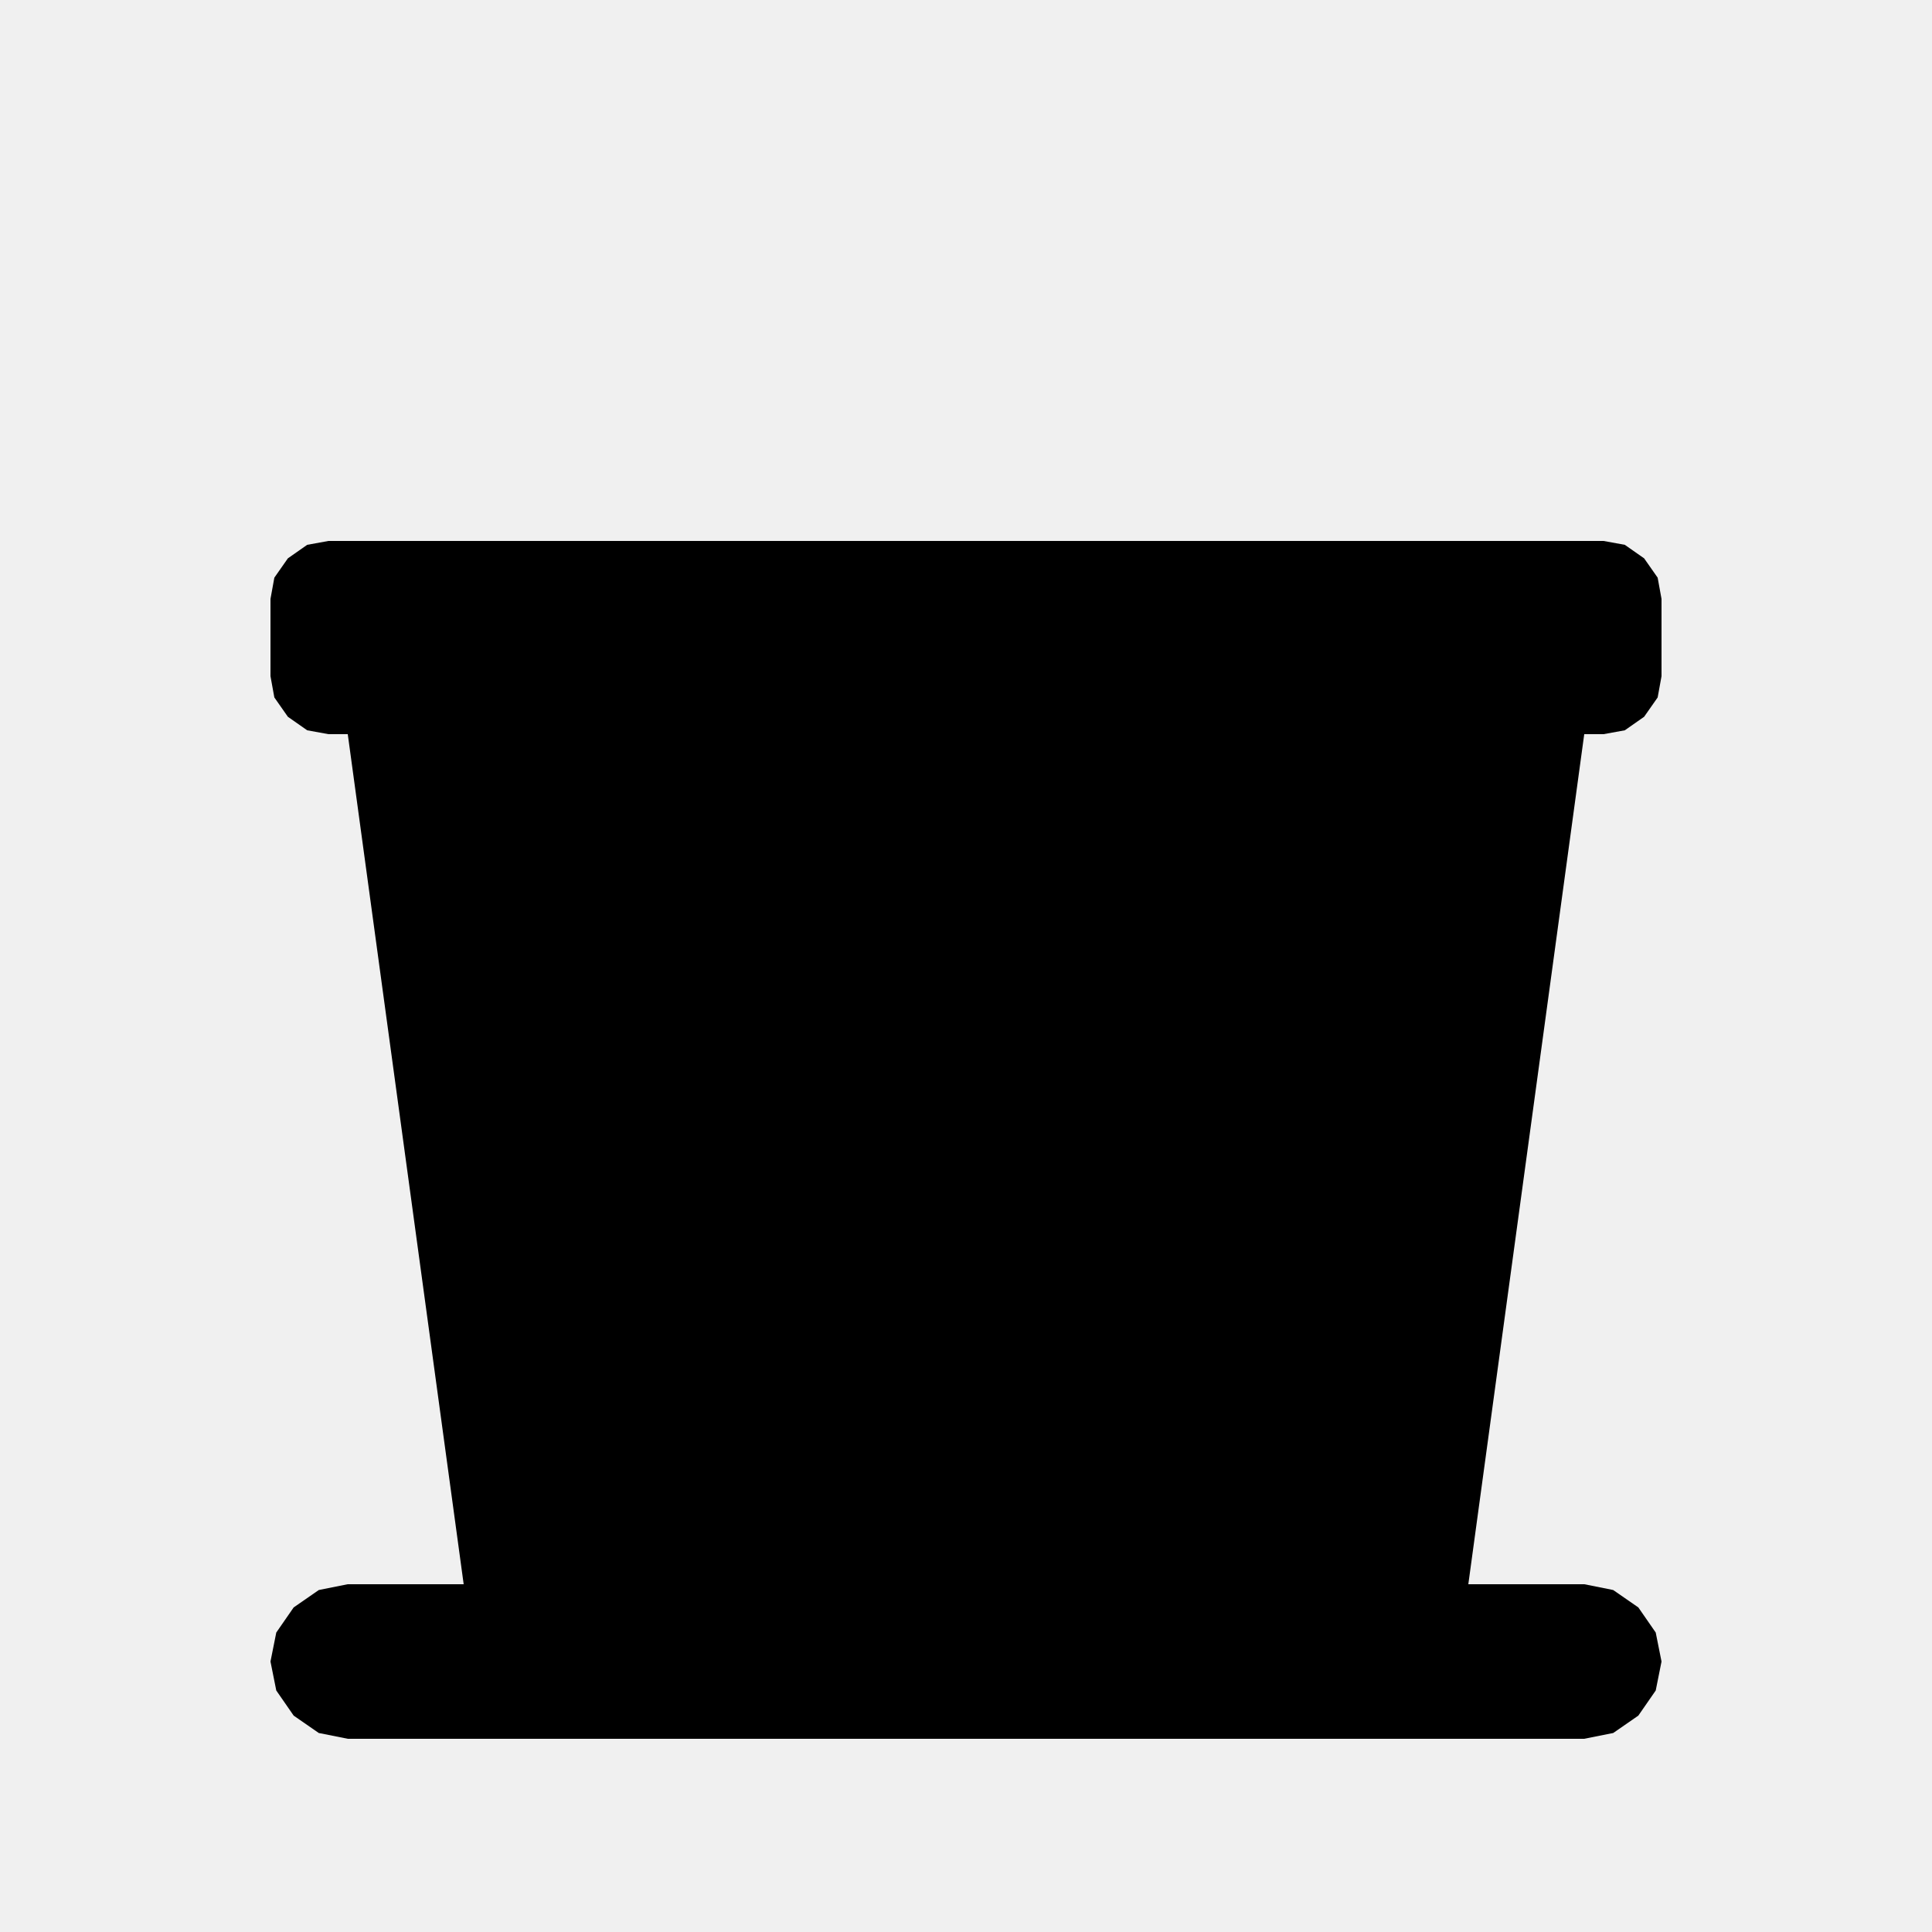
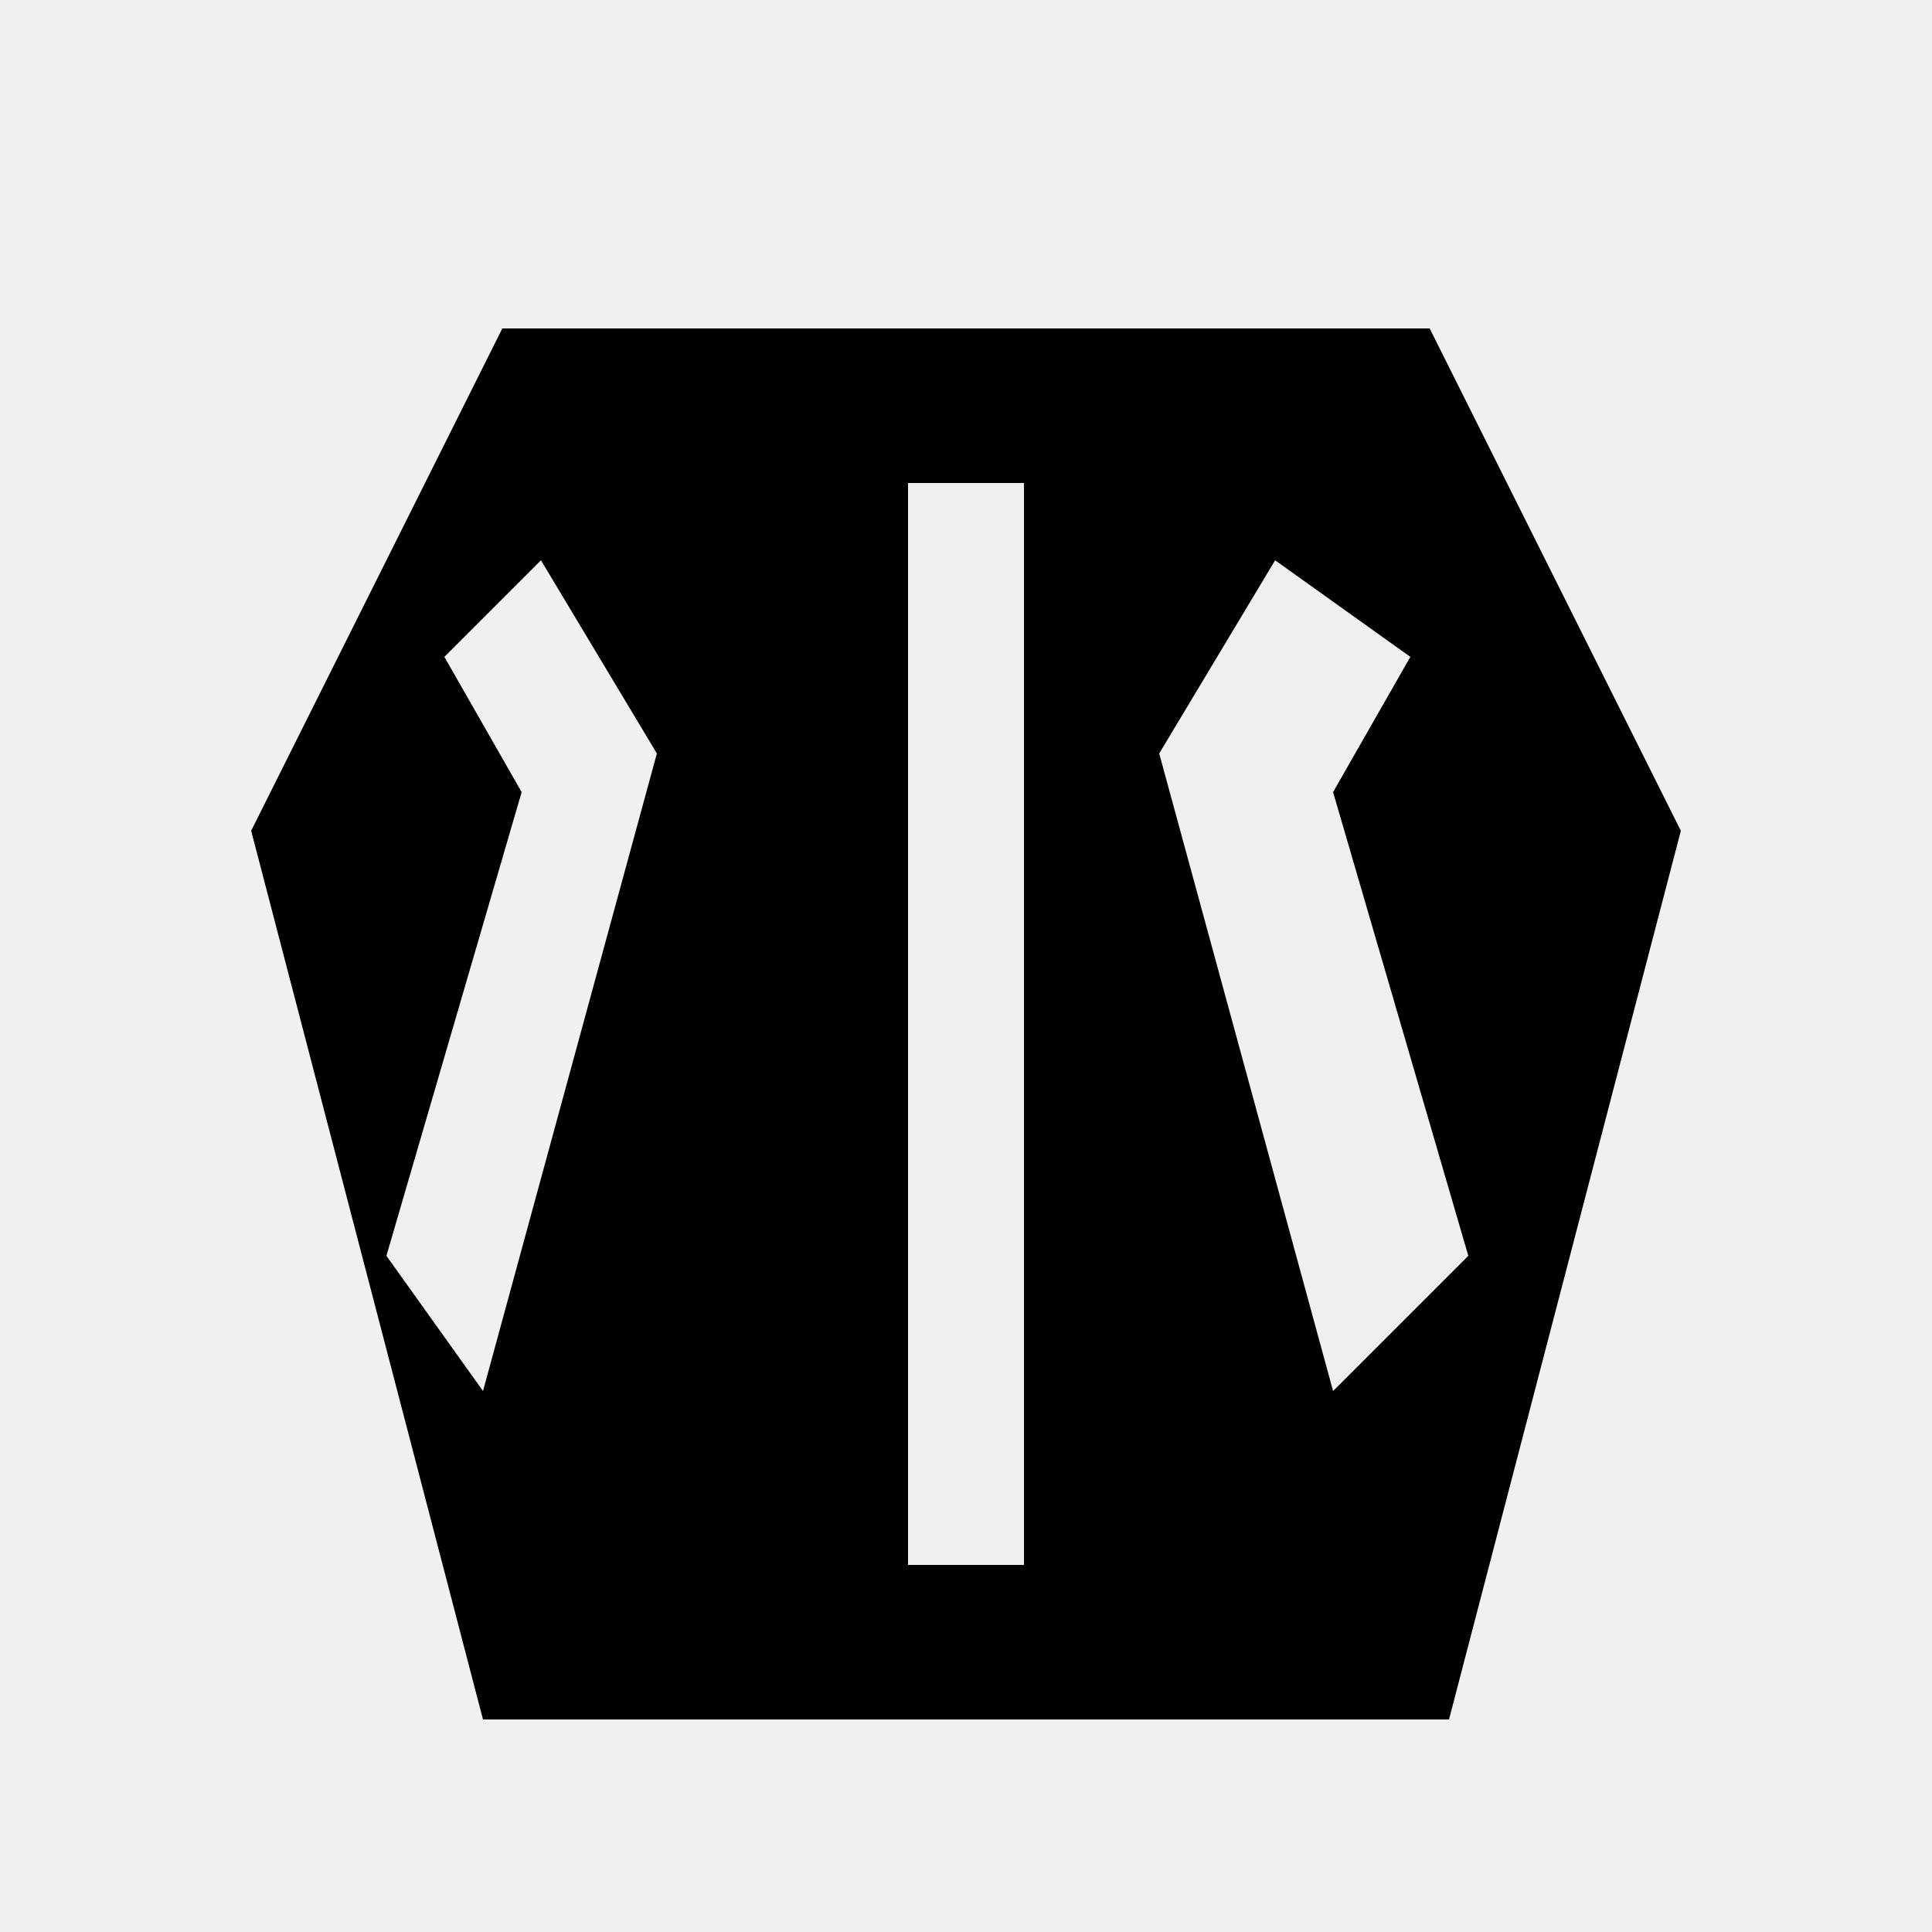
<svg xmlns="http://www.w3.org/2000/svg" viewBox="0 0 100 100" fill="currentColor">
-   <path d="M14 31L14.2 29.9L14.9 28.9L15.9 28.2L17 28L83 28L84.1 28.2L85.1 28.9L85.8 29.9L86 31L86 35L85.8 36.1L85.1 37.1L84.1 37.8L83 38L17 38L15.9 37.8L14.9 37.1L14.2 36.1L14 35ZM18 38L82 38L76 82L24 82ZM14 86L14.3 84.5L15.2 83.2L16.5 82.3L18 82L82 82L83.5 82.3L84.8 83.2L85.7 84.5L86 86L86 86L85.7 87.5L84.8 88.8L83.5 89.7L82 90L18 90L16.5 89.7L15.2 88.8L14.3 87.5L14 86Z" />
+   <defs>
+     <mask id="cut1">
+       <rect width="100" height="100" fill="#fff" />
+       <path fill="#000" d="M28 29L34 39L25 72L20 65L27 41L23 34ZM47 25L53 25L53 81L47 81ZM66 29L60 39L69 72L76 65L69 41L73 34Z" />
+     </mask>
+   </defs>
+   <g mask="url(#cut1)">
+     <path d="M26 17L74 17L87 43L75 89L25 89L13 43Z" />
+   </g>
</svg>
